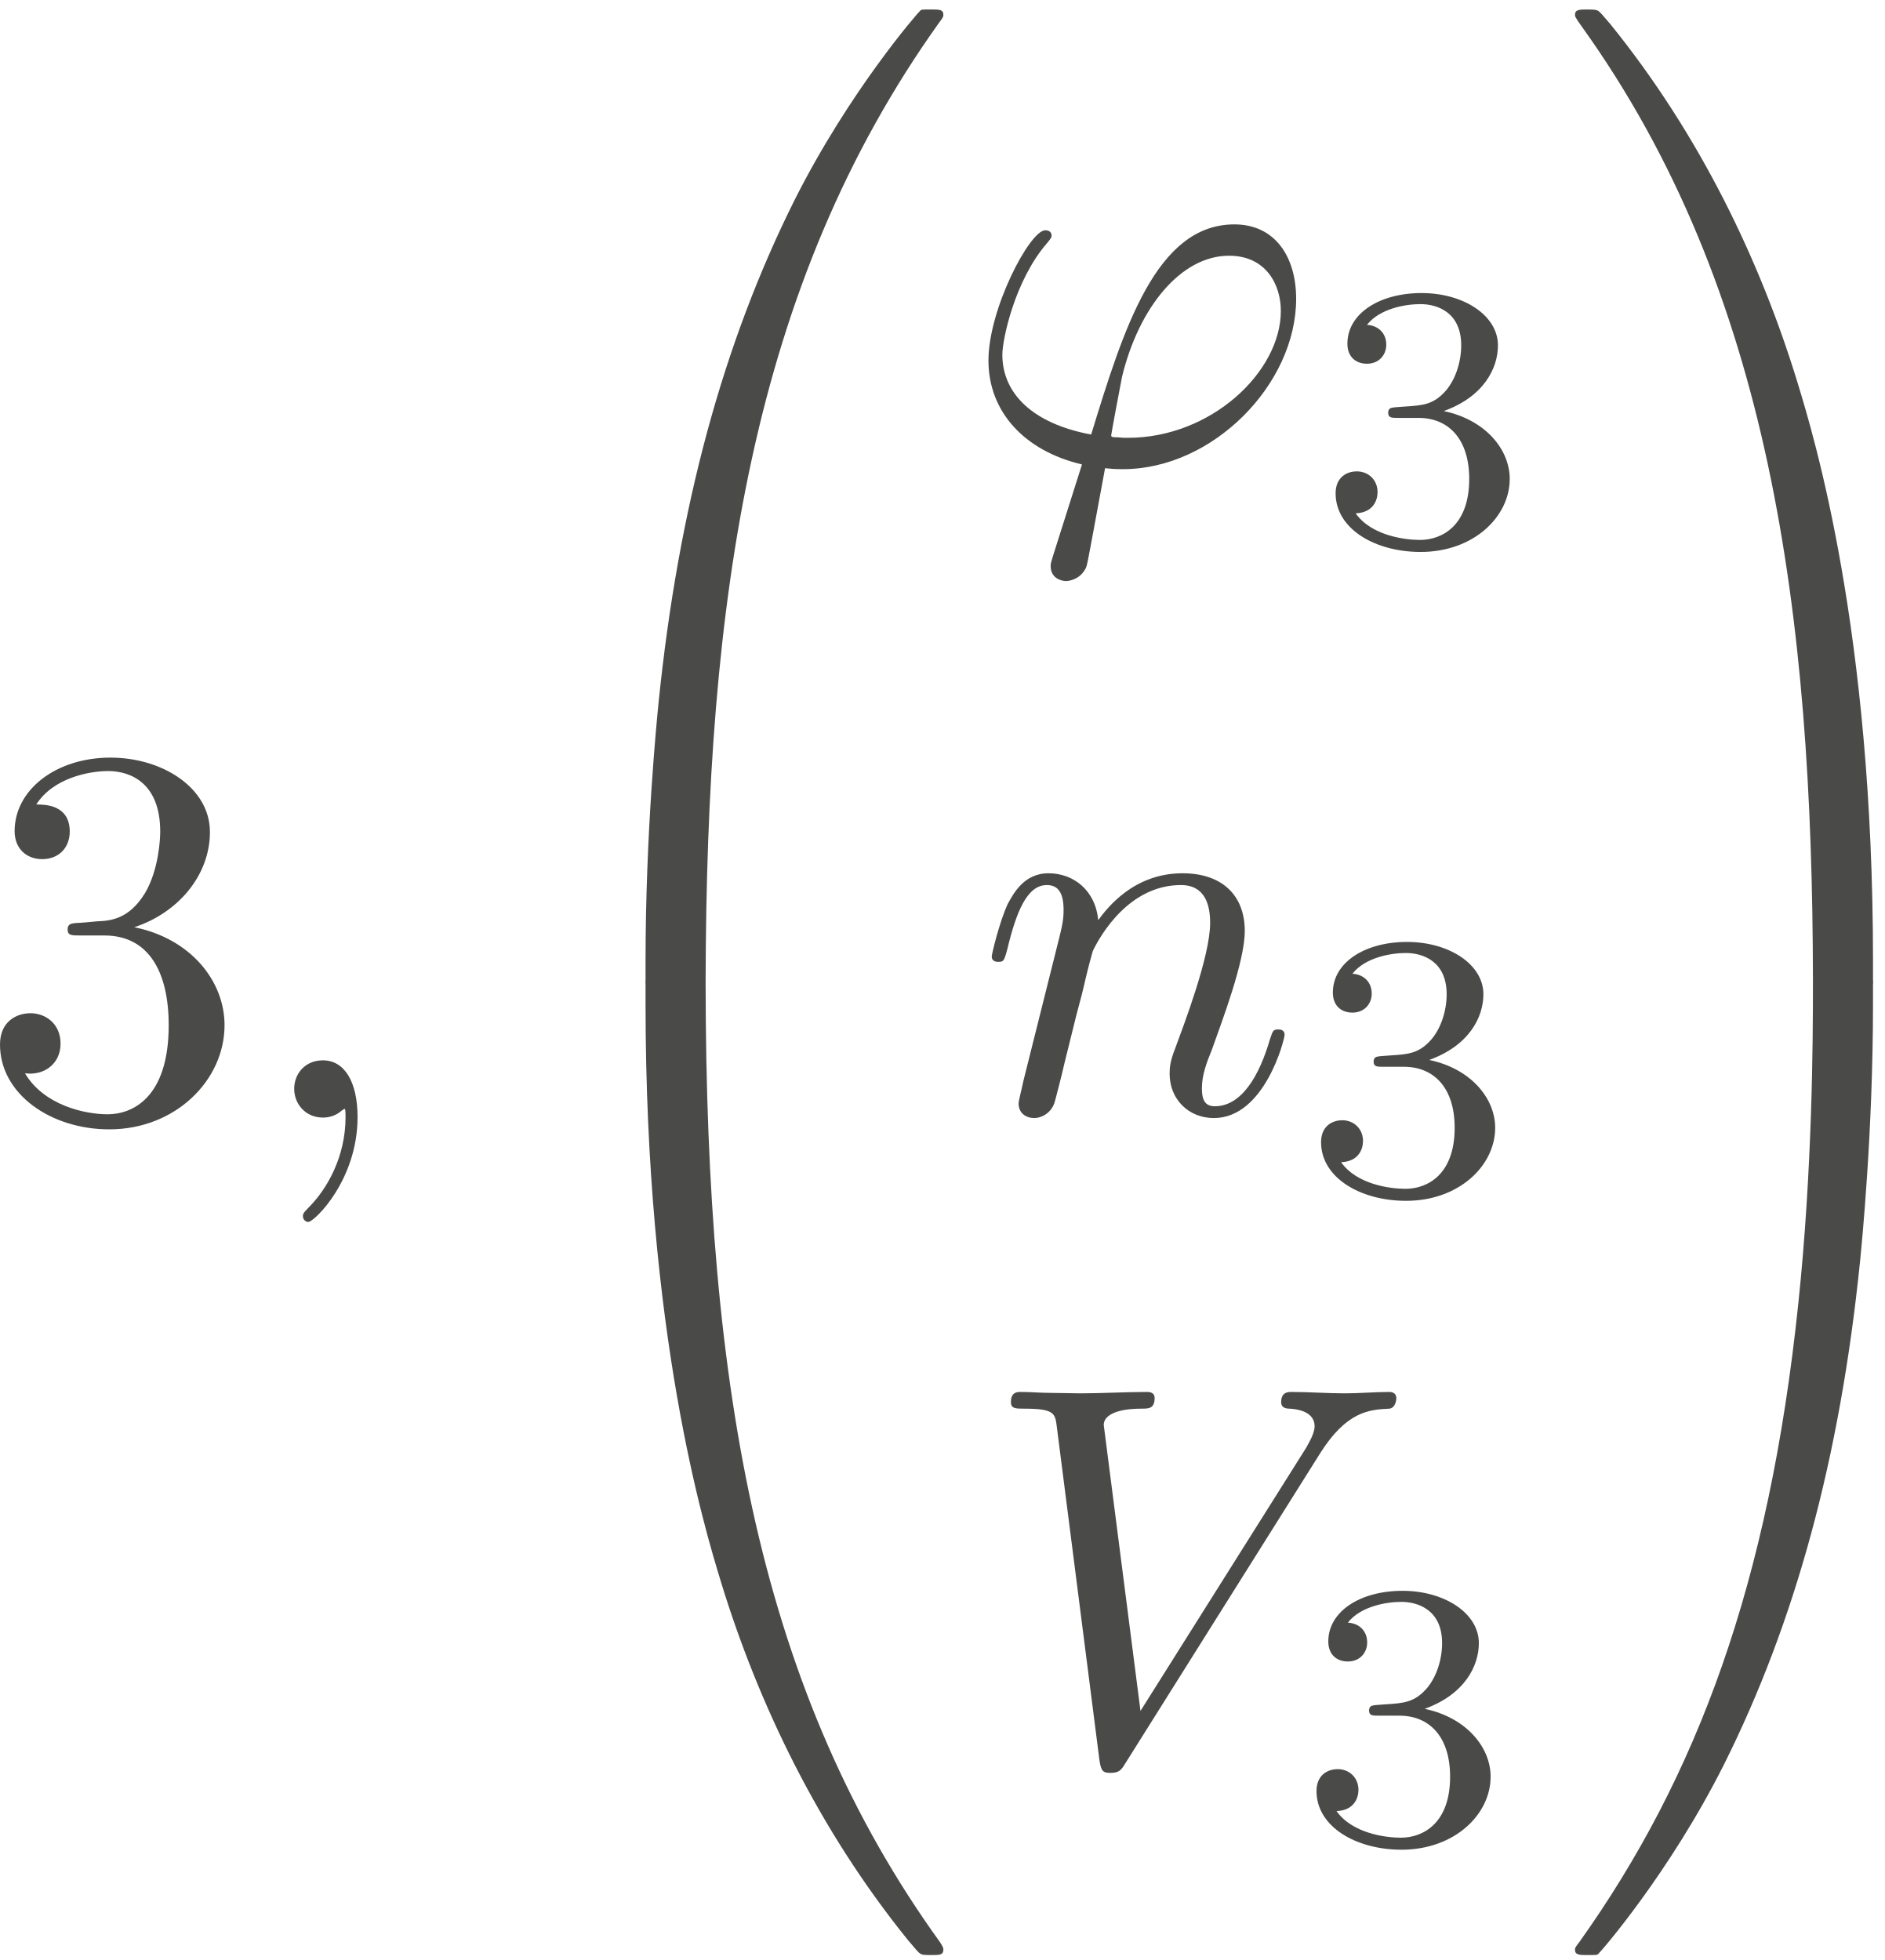
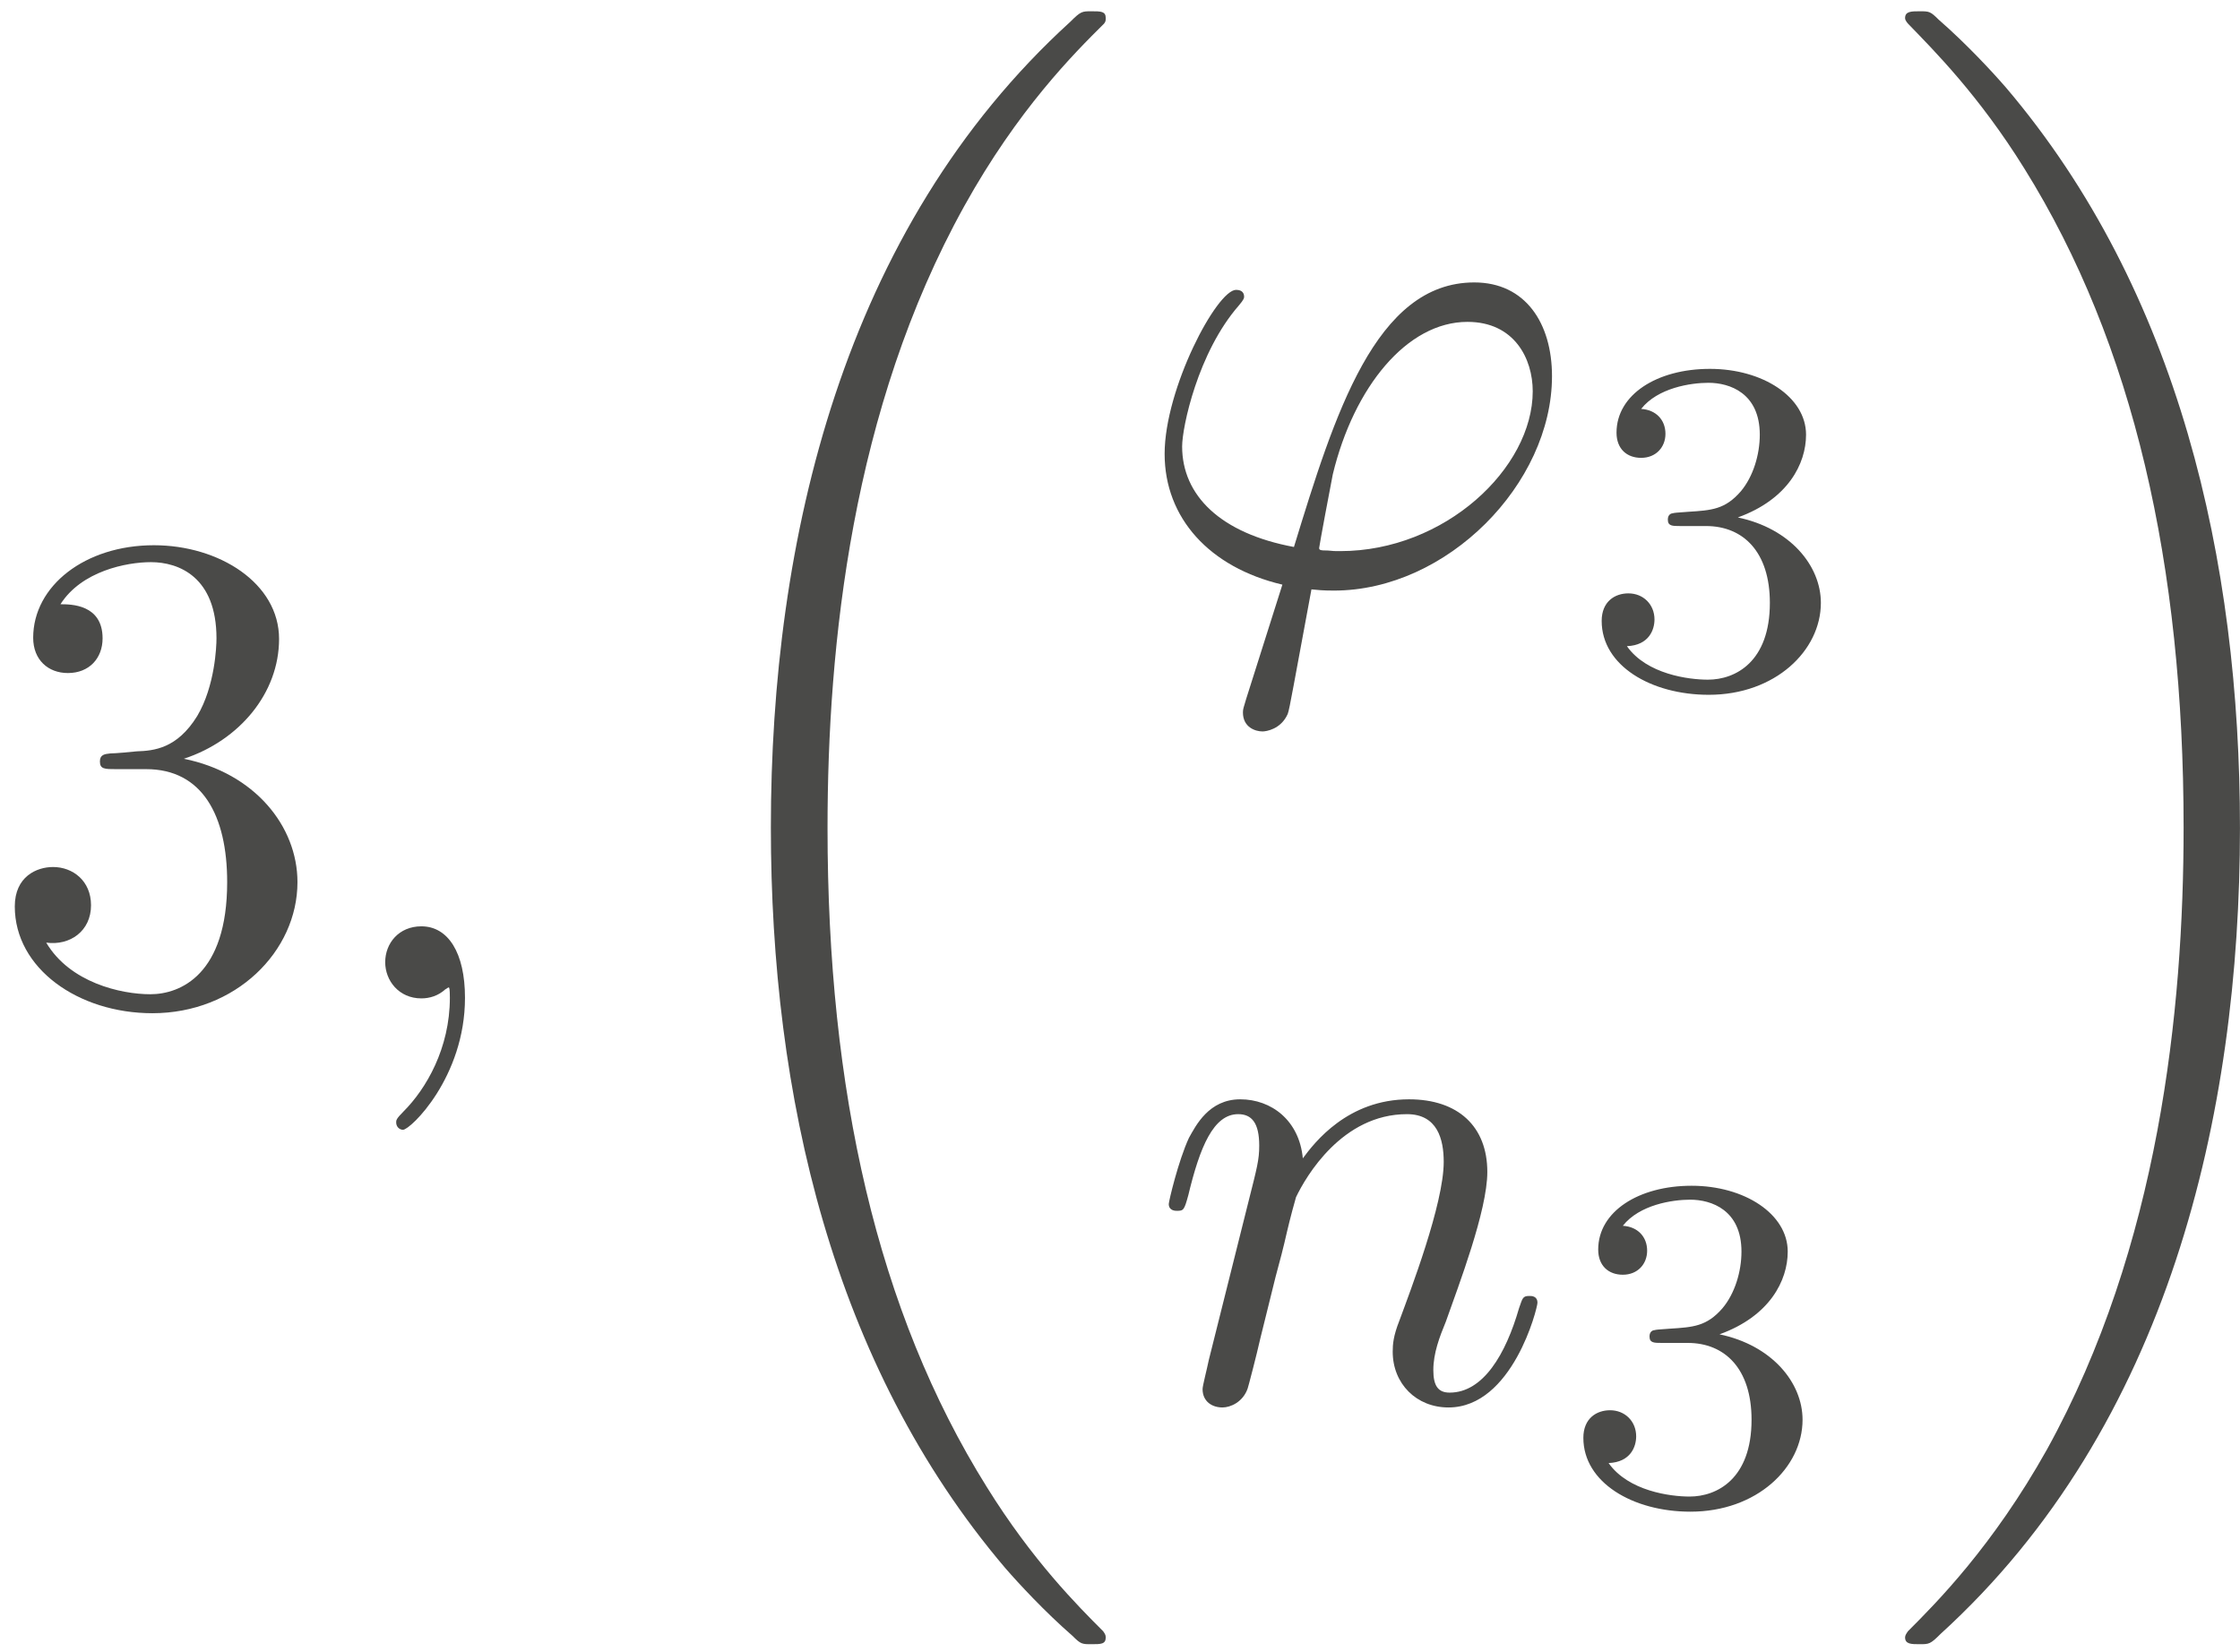
- <svg xmlns="http://www.w3.org/2000/svg" xmlns:xlink="http://www.w3.org/1999/xlink" width="125pt" height="130pt" viewBox="0 0 125 130" version="1.1">
+ <svg xmlns="http://www.w3.org/2000/svg" xmlns:xlink="http://www.w3.org/1999/xlink" width="118pt" height="87pt" viewBox="0 0 118 87" version="1.1">
  <defs>
    <g>
      <symbol overflow="visible" id="glyph0-0">
        <path style="stroke:none;" d="" />
      </symbol>
      <symbol overflow="visible" id="glyph0-1">
        <path style="stroke:none;" d="M 10.406 -12.625 C 13.344 -13.594 15.422 -16.094 15.422 -18.938 C 15.422 -21.875 12.266 -23.875 8.828 -23.875 C 5.203 -23.875 2.469 -21.734 2.469 -19 C 2.469 -17.828 3.266 -17.141 4.297 -17.141 C 5.422 -17.141 6.125 -17.922 6.125 -18.969 C 6.125 -20.766 4.453 -20.766 3.906 -20.766 C 5.016 -22.516 7.391 -22.984 8.672 -22.984 C 10.141 -22.984 12.125 -22.203 12.125 -18.969 C 12.125 -18.547 12.047 -16.453 11.109 -14.875 C 10.047 -13.156 8.828 -13.047 7.922 -13.016 C 7.641 -12.984 6.781 -12.906 6.531 -12.906 C 6.234 -12.875 5.984 -12.844 5.984 -12.484 C 5.984 -12.078 6.234 -12.078 6.844 -12.078 L 8.422 -12.078 C 11.375 -12.078 12.688 -9.641 12.688 -6.125 C 12.688 -1.25 10.219 -0.219 8.641 -0.219 C 7.094 -0.219 4.406 -0.828 3.156 -2.938 C 4.406 -2.766 5.516 -3.547 5.516 -4.906 C 5.516 -6.203 4.547 -6.922 3.516 -6.922 C 2.656 -6.922 1.5 -6.422 1.5 -4.844 C 1.5 -1.578 4.844 0.781 8.75 0.781 C 13.125 0.781 16.391 -2.469 16.391 -6.125 C 16.391 -9.078 14.125 -11.875 10.406 -12.625 Z M 10.406 -12.625 " />
      </symbol>
      <symbol overflow="visible" id="glyph1-0">
        <path style="stroke:none;" d="" />
      </symbol>
      <symbol overflow="visible" id="glyph1-1">
        <path style="stroke:none;" d="M 7.281 -0.031 C 7.281 -2.406 6.391 -3.797 4.984 -3.797 C 3.797 -3.797 3.078 -2.906 3.078 -1.906 C 3.078 -0.938 3.797 0 4.984 0 C 5.422 0 5.875 -0.141 6.234 -0.469 C 6.344 -0.531 6.391 -0.578 6.422 -0.578 C 6.453 -0.578 6.484 -0.531 6.484 -0.031 C 6.484 2.625 5.234 4.766 4.047 5.953 C 3.656 6.344 3.656 6.422 3.656 6.531 C 3.656 6.781 3.844 6.922 4.016 6.922 C 4.406 6.922 7.281 4.156 7.281 -0.031 Z M 7.281 -0.031 " />
      </symbol>
      <symbol overflow="visible" id="glyph1-2">
        <path style="stroke:none;" d="M 6.094 6.094 C 5.953 6.562 5.922 6.641 5.922 6.812 C 5.922 7.609 6.594 7.812 6.953 7.812 C 7.141 7.812 7.922 7.703 8.281 6.891 C 8.391 6.594 8.578 5.422 9.531 0.328 C 9.859 0.359 10.109 0.391 10.719 0.391 C 16.672 0.391 22.203 -5.234 22.203 -10.906 C 22.203 -13.703 20.797 -15.844 18.109 -15.844 C 12.906 -15.844 10.75 -8.891 8.609 -1.906 C 4.734 -2.625 2.719 -4.625 2.719 -7.203 C 2.719 -8.219 3.547 -12.156 5.703 -14.625 C 5.984 -14.953 5.984 -15.031 5.984 -15.094 C 5.984 -15.234 5.922 -15.453 5.562 -15.453 C 4.547 -15.453 1.797 -10.25 1.797 -6.812 C 1.797 -3.438 4.156 -0.828 8 0.078 Z M 11.047 -1.688 C 10.75 -1.688 10.688 -1.688 10.406 -1.719 C 9.969 -1.719 9.938 -1.75 9.938 -1.859 C 9.938 -1.938 10.547 -5.203 10.656 -5.734 C 11.766 -10.328 14.562 -13.766 17.75 -13.766 C 20.219 -13.766 21.188 -11.828 21.188 -10.109 C 21.188 -6.062 16.562 -1.688 11.047 -1.688 Z M 11.047 -1.688 " />
      </symbol>
      <symbol overflow="visible" id="glyph1-3">
        <path style="stroke:none;" d="M 3.156 -2.109 C 3.047 -1.578 2.828 -0.75 2.828 -0.578 C 2.828 0.078 3.328 0.391 3.875 0.391 C 4.297 0.391 4.953 0.109 5.203 -0.609 C 5.234 -0.688 5.672 -2.359 5.875 -3.266 L 6.672 -6.484 C 6.891 -7.281 7.094 -8.062 7.281 -8.891 C 7.422 -9.5 7.703 -10.547 7.75 -10.688 C 8.281 -11.797 10.188 -15.062 13.594 -15.062 C 15.203 -15.062 15.531 -13.734 15.531 -12.547 C 15.531 -10.328 13.766 -5.734 13.203 -4.203 C 12.875 -3.375 12.844 -2.938 12.844 -2.547 C 12.844 -0.859 14.094 0.391 15.781 0.391 C 19.156 0.391 20.469 -4.844 20.469 -5.125 C 20.469 -5.484 20.156 -5.484 20.047 -5.484 C 19.688 -5.484 19.688 -5.375 19.5 -4.844 C 18.797 -2.406 17.609 -0.391 15.844 -0.391 C 15.234 -0.391 14.984 -0.75 14.984 -1.578 C 14.984 -2.469 15.312 -3.328 15.641 -4.125 C 16.312 -6.031 17.828 -9.969 17.828 -12.016 C 17.828 -14.422 16.281 -15.844 13.703 -15.844 C 10.469 -15.844 8.719 -13.562 8.109 -12.734 C 7.922 -14.734 6.453 -15.844 4.812 -15.844 C 3.156 -15.844 2.469 -14.453 2.109 -13.812 C 1.547 -12.594 1.047 -10.469 1.047 -10.328 C 1.047 -9.969 1.406 -9.969 1.469 -9.969 C 1.828 -9.969 1.859 -10 2.078 -10.797 C 2.688 -13.344 3.406 -15.062 4.703 -15.062 C 5.422 -15.062 5.812 -14.594 5.812 -13.406 C 5.812 -12.656 5.703 -12.266 5.234 -10.406 Z M 3.156 -2.109 " />
      </symbol>
-       <symbol overflow="visible" id="glyph1-4">
-         <path style="stroke:none;" d="M 22.516 -20.406 C 24.281 -23.203 25.781 -23.312 27.109 -23.375 C 27.547 -23.422 27.578 -24.031 27.578 -24.062 C 27.578 -24.344 27.391 -24.484 27.109 -24.484 C 26.172 -24.484 25.141 -24.391 24.172 -24.391 C 22.984 -24.391 21.766 -24.484 20.625 -24.484 C 20.406 -24.484 19.938 -24.484 19.938 -23.812 C 19.938 -23.422 20.266 -23.375 20.516 -23.375 C 21.484 -23.312 22.156 -22.953 22.156 -22.203 C 22.156 -21.656 21.625 -20.875 21.625 -20.828 L 10.609 -3.328 L 8.172 -22.297 C 8.172 -22.922 9 -23.375 10.656 -23.375 C 11.156 -23.375 11.547 -23.375 11.547 -24.094 C 11.547 -24.422 11.266 -24.484 11.047 -24.484 C 9.609 -24.484 8.062 -24.391 6.594 -24.391 C 5.953 -24.391 5.266 -24.422 4.625 -24.422 C 3.984 -24.422 3.297 -24.484 2.688 -24.484 C 2.438 -24.484 2.016 -24.484 2.016 -23.812 C 2.016 -23.375 2.328 -23.375 2.906 -23.375 C 4.906 -23.375 4.953 -23.062 5.062 -22.156 L 7.891 -0.031 C 8 0.688 8.141 0.781 8.609 0.781 C 9.188 0.781 9.328 0.609 9.609 0.141 Z M 22.516 -20.406 " />
-       </symbol>
      <symbol overflow="visible" id="glyph2-0">
        <path style="stroke:none;" d="" />
      </symbol>
      <symbol overflow="visible" id="glyph2-1">
-         <path style="stroke:none;" d="M 13.406 63.469 C 14.203 63.469 14.422 63.469 14.422 62.969 C 14.484 37.828 17.391 16.969 29.938 -0.578 C 30.188 -0.891 30.188 -0.969 30.188 -1.047 C 30.188 -1.406 29.938 -1.406 29.375 -1.406 C 28.797 -1.406 28.719 -1.406 28.656 -1.328 C 28.516 -1.219 23.953 4.016 20.328 11.219 C 15.594 20.688 12.625 31.562 11.297 44.609 C 11.188 45.719 10.438 53.172 10.438 61.672 L 10.438 63.078 C 10.469 63.469 10.688 63.469 11.438 63.469 Z M 13.406 63.469 " />
+         <path style="stroke:none;" d="M 25.094 84.234 C 25.094 84.094 25.031 84.016 24.953 83.906 C 23.625 82.578 21.234 80.188 18.828 76.312 C 13.047 67.062 10.438 55.406 10.438 41.594 C 10.438 31.953 11.719 19.5 17.641 8.828 C 20.469 3.734 23.422 0.781 25 -0.781 C 25.094 -0.891 25.094 -0.969 25.094 -1.078 C 25.094 -1.438 24.844 -1.438 24.344 -1.438 C 23.844 -1.438 23.781 -1.438 23.234 -0.891 C 11.219 10.047 7.453 26.469 7.453 41.562 C 7.453 55.656 10.688 69.859 19.797 80.578 C 20.516 81.406 21.875 82.875 23.344 84.156 C 23.781 84.594 23.844 84.594 24.344 84.594 C 24.844 84.594 25.094 84.594 25.094 84.234 Z M 25.094 84.234 " />
      </symbol>
      <symbol overflow="visible" id="glyph2-2">
-         <path style="stroke:none;" d="M 11.438 -1.797 C 10.688 -1.797 10.469 -1.797 10.438 -1.406 L 10.438 0 C 10.438 21.906 14.344 34.75 15.453 38.375 C 17.891 46.328 21.875 54.719 27.859 62.109 C 28.406 62.75 28.547 62.938 28.688 63 C 28.766 63.047 28.797 63.078 29.375 63.078 C 29.938 63.078 30.188 63.078 30.188 62.719 C 30.188 62.641 30.188 62.578 29.984 62.25 C 18.031 45.688 14.453 25.75 14.422 -1.297 C 14.422 -1.797 14.203 -1.797 13.406 -1.797 Z M 11.438 -1.797 " />
-       </symbol>
-       <symbol overflow="visible" id="glyph2-3">
-         <path style="stroke:none;" d="M 20.906 61.672 C 20.906 39.766 17 26.938 15.891 23.312 C 13.453 15.344 9.469 6.953 3.484 -0.438 C 2.938 -1.078 2.797 -1.25 2.656 -1.328 C 2.578 -1.359 2.547 -1.406 1.969 -1.406 C 1.438 -1.406 1.141 -1.406 1.141 -1.047 C 1.141 -0.969 1.141 -0.891 1.609 -0.25 C 14.094 17.172 16.891 38.688 16.922 62.969 C 16.922 63.469 17.141 63.469 17.922 63.469 L 19.906 63.469 C 20.656 63.469 20.875 63.469 20.906 63.078 Z M 20.906 61.672 " />
-       </symbol>
-       <symbol overflow="visible" id="glyph2-4">
-         <path style="stroke:none;" d="M 20.906 -1.406 C 20.875 -1.797 20.656 -1.797 19.906 -1.797 L 17.922 -1.797 C 17.141 -1.797 16.922 -1.797 16.922 -1.297 C 16.922 2.406 16.891 10.938 15.953 19.859 C 14.016 38.406 9.25 51.25 1.406 62.25 C 1.141 62.578 1.141 62.641 1.141 62.719 C 1.141 63.078 1.438 63.078 1.969 63.078 C 2.547 63.078 2.625 63.078 2.688 63 C 2.828 62.891 7.391 57.656 11.016 50.453 C 15.75 40.984 18.719 30.125 20.047 17.062 C 20.156 15.953 20.906 8.5 20.906 0 Z M 20.906 -1.406 " />
+         <path style="stroke:none;" d="M 18.891 41.594 C 18.891 27.5 15.672 13.297 6.562 2.578 C 5.844 1.75 4.484 0.281 3.016 -1 C 2.578 -1.438 2.516 -1.438 2.016 -1.438 C 1.578 -1.438 1.25 -1.438 1.25 -1.078 C 1.25 -0.938 1.406 -0.781 1.469 -0.719 C 2.719 0.578 5.125 2.969 7.531 6.844 C 13.297 16.094 15.922 27.75 15.922 41.562 C 15.922 51.203 14.625 63.656 8.719 74.344 C 5.875 79.422 2.906 82.406 1.406 83.906 C 1.328 84.016 1.25 84.125 1.25 84.234 C 1.25 84.594 1.578 84.594 2.016 84.594 C 2.516 84.594 2.578 84.594 3.125 84.047 C 15.125 73.125 18.891 56.688 18.891 41.594 Z M 18.891 41.594 " />
      </symbol>
      <symbol overflow="visible" id="glyph3-0">
        <path style="stroke:none;" d="" />
      </symbol>
      <symbol overflow="visible" id="glyph3-1">
        <path style="stroke:none;" d="M 6.859 -8.391 C 8.812 -8.391 10.219 -7.031 10.219 -4.344 C 10.219 -1.234 8.406 -0.297 6.953 -0.297 C 5.953 -0.297 3.734 -0.578 2.688 -2.062 C 3.859 -2.109 4.141 -2.938 4.141 -3.469 C 4.141 -4.266 3.547 -4.844 2.766 -4.844 C 2.062 -4.844 1.359 -4.422 1.359 -3.391 C 1.359 -1.031 3.969 0.5 7 0.5 C 10.5 0.5 12.906 -1.828 12.906 -4.344 C 12.906 -6.297 11.297 -8.266 8.531 -8.844 C 11.172 -9.797 12.125 -11.672 12.125 -13.203 C 12.125 -15.188 9.844 -16.672 7.062 -16.672 C 4.266 -16.672 2.141 -15.312 2.141 -13.312 C 2.141 -12.453 2.688 -11.984 3.438 -11.984 C 4.219 -11.984 4.719 -12.547 4.719 -13.25 C 4.719 -13.984 4.219 -14.516 3.438 -14.562 C 4.312 -15.672 6.047 -15.938 6.984 -15.938 C 8.109 -15.938 9.688 -15.391 9.688 -13.203 C 9.688 -12.156 9.344 -11 8.688 -10.219 C 7.859 -9.266 7.156 -9.219 5.906 -9.141 C 5.266 -9.094 5.219 -9.094 5.094 -9.062 C 5.047 -9.062 4.844 -9.016 4.844 -8.734 C 4.844 -8.391 5.078 -8.391 5.5 -8.391 Z M 6.859 -8.391 " />
      </symbol>
    </g>
  </defs>
  <g id="surface1">
    <g style="fill:rgb(29.019%,29.019%,28.235%);fill-opacity:1;">
-       <use xlink:href="#glyph0-1" x="-1.5" y="74.125" />
+       <use xlink:href="#glyph0-1" x="-0.721" y="52.601" />
    </g>
    <g style="fill:rgb(29.019%,29.019%,28.235%);fill-opacity:1;">
-       <use xlink:href="#glyph1-1" x="16.432" y="74.125" />
+       <use xlink:href="#glyph1-1" x="17.214" y="52.601" />
    </g>
    <g style="fill:rgb(29.019%,29.019%,28.235%);fill-opacity:1;">
-       <use xlink:href="#glyph2-1" x="32.373" y="2.035" />
+       <use xlink:href="#glyph2-1" x="33.155" y="2.032" />
    </g>
    <g style="fill:rgb(29.019%,29.019%,28.235%);fill-opacity:1;">
-       <use xlink:href="#glyph2-2" x="32.373" y="66.594" />
+       <use xlink:href="#glyph1-2" x="59.554" y="30.724" />
    </g>
    <g style="fill:rgb(29.019%,29.019%,28.235%);fill-opacity:1;">
-       <use xlink:href="#glyph1-2" x="63.754" y="30.727" />
+       <use xlink:href="#glyph3-1" x="83.015" y="36.106" />
    </g>
    <g style="fill:rgb(29.019%,29.019%,28.235%);fill-opacity:1;">
-       <use xlink:href="#glyph3-1" x="87.215" y="36.109" />
+       <use xlink:href="#glyph1-3" x="60.522" y="73.762" />
    </g>
    <g style="fill:rgb(29.019%,29.019%,28.235%);fill-opacity:1;">
-       <use xlink:href="#glyph1-3" x="64.722" y="73.765" />
+       <use xlink:href="#glyph3-1" x="82.05" y="79.144" />
    </g>
    <g style="fill:rgb(29.019%,29.019%,28.235%);fill-opacity:1;">
-       <use xlink:href="#glyph3-1" x="86.25" y="79.147" />
-     </g>
-     <g style="fill:rgb(29.019%,29.019%,28.235%);fill-opacity:1;">
-       <use xlink:href="#glyph1-4" x="65.025" y="116.807" />
-     </g>
-     <g style="fill:rgb(29.019%,29.019%,28.235%);fill-opacity:1;">
-       <use xlink:href="#glyph3-1" x="85.948" y="122.185" />
-     </g>
-     <g style="fill:rgb(29.019%,29.019%,28.235%);fill-opacity:1;">
-       <use xlink:href="#glyph2-3" x="103.307" y="2.035" />
-     </g>
-     <g style="fill:rgb(29.019%,29.019%,28.235%);fill-opacity:1;">
-       <use xlink:href="#glyph2-4" x="103.307" y="66.594" />
+       <use xlink:href="#glyph2-2" x="99.107" y="2.032" />
    </g>
  </g>
</svg>
